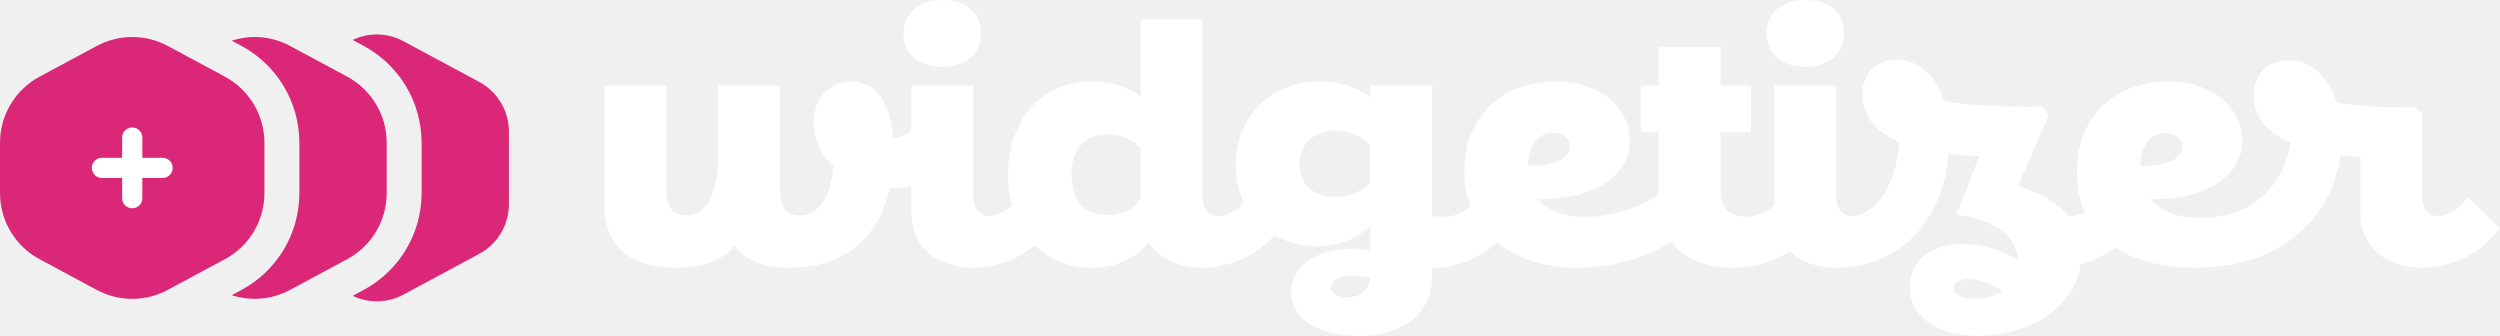
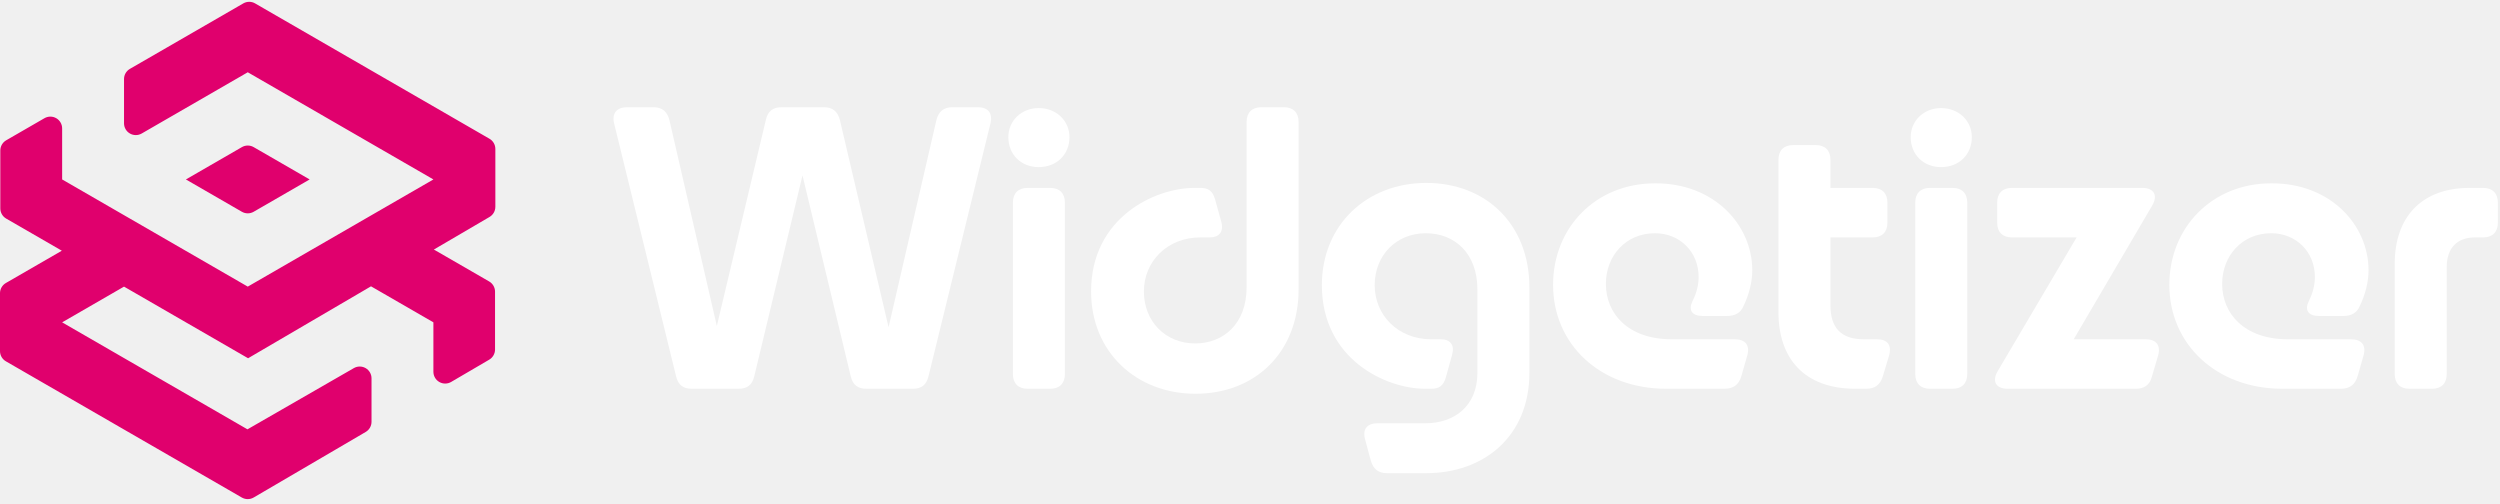
- <svg xmlns="http://www.w3.org/2000/svg" id="Layer_2" viewBox="0 0 770.17 103.45">
-   <g id="Layer_1-2">
-     <path d="M290.27,20.57c7.33,0,11.94-4.11,11.94-10.44s-4.62-10.13-11.94-10.13-11.94,4.11-11.94,10.34,4.62,10.23,11.94,10.23Z" fill="#fff" />
-     <path d="M556.15,20.57c7.33,0,11.94-4.11,11.94-10.44s-4.61-10.13-11.94-10.13-11.94,4.11-11.94,10.34,4.61,10.23,11.94,10.23Z" fill="#fff" />
-     <path d="M760.43,60.81c-3.11,3.81-6.42,5.72-9.33,5.72s-4.92-2.01-4.92-5.82v-25.69l-2.01-1.91c-8.63.1-18.36-.4-24.28-1.51-2.71-8.63-8.63-13.04-14.85-13.04-5.52,0-10.74,3.51-10.74,10.94,0,6.82,4.52,11.54,11.34,14.45-1.6,11.44-10.23,23.18-27.59,23.18-6.62,0-12.34-1.71-15.65-5.92.7.1,1.51.1,2.21.1,13.04,0,26.19-6.02,26.19-17.96,0-9.43-8.43-18.26-22.58-18.26-17.26,0-28.4,11.34-28.4,27.89,0,4.74.88,8.86,2.45,12.39-1.41.72-3.01,1.18-4.85,1.26-3.01-3.71-8.03-6.92-15.75-9.33l9.53-21.87-1.91-2.61c-10.94.2-23.88-.4-30.4-1.71-2.71-8.53-8.53-12.74-14.45-12.74-5.52,0-10.74,3.41-10.74,10.84,0,6.92,4.52,11.54,11.44,14.55-.8,9.85-4.3,18.98-11.64,22.17-1,.39-1.97.61-2.9.61-2.81,0-4.92-2.01-4.92-5.82V26.39h-19.06v36.85c-2.52,2.32-5.66,3.59-8.62,3.59-4.11,0-7.93-2.21-7.93-7.73v-18.36h9.33v-14.35h-9.33v-11.84h-19.06v11.84h-5.52v14.35h5.52v19.08c-5.53,4.01-14.6,7.01-22.57,7.01-5.92,0-11.34-1.61-14.65-5.62.7.1,1.3.1,2.01.1,13.15,0,26.29-6.02,26.29-17.96,0-9.43-8.23-18.26-22.98-18.26-16.56,0-27.99,11.04-27.99,27.69,0,3.96.65,7.5,1.82,10.65-2.12,2.02-4.8,3.4-8.44,3.4-1,0-2.11-.1-3.31-.3V26.39h-19.06v3.61c-3.81-3.11-9.43-4.92-15.65-4.92-14.65,0-25.79,10.64-25.79,25.69,0,4.32.93,8.24,2.57,11.64-2.69,2.73-5.5,4.12-7.88,4.12-2.91,0-4.92-2.01-4.92-5.82V6.02h-19.06v23.78c-3.71-3.01-8.93-4.72-14.75-4.72-15.45,0-26.09,11.34-26.09,28.7,0,3.4.43,6.56,1.22,9.46-2.4,2.19-4.83,3.28-7.04,3.28-2.81,0-4.92-2.01-4.92-5.82V26.39h-19.07v14.12c-1.86,1.15-3.78,1.93-5.61,2.14-1-13.25-6.92-17.56-12.84-17.56-6.22,0-11.64,4.62-11.64,12.84,0,5.32,2.41,9.83,6.02,13.24-.5,8.23-3.81,15.25-10.44,15.25-4.61,0-5.92-3.51-5.92-7.93V26.39h-19.07v21.97c0,9.33-2.71,18.06-9.83,18.06-4.72,0-6.12-3.51-6.12-7.93V26.39h-19.07v37.23c0,12.44,8.23,18.86,22.18,18.86,8.33,0,14.05-2.41,17.96-6.72,3.31,4.52,8.93,6.72,17.16,6.72,17.26,0,27.39-9.93,30.6-24.48h.8c1.94,0,3.89-.22,5.81-.66v7.88c0,11.64,8.73,17.26,19.07,17.26,6.6,0,13.54-2.41,19.01-6.9,4.5,4.39,10.55,6.9,17.51,6.9,7.63,0,13.65-2.91,17.56-7.83,3.31,5.22,9.53,7.83,16.46,7.83,8.07,0,16.54-3.53,22.25-9.99,3.74,2.15,8.15,3.37,12.97,3.37,6.72,0,12.44-2.31,16.56-6.32v7.73c-1.91-.4-3.81-.6-5.82-.6-9.33,0-18.56,4.41-18.56,13.35,0,9.43,10.34,13.45,20.67,13.45,12.24,0,22.78-5.62,22.78-18.56v-2.51c.5.1,1,.1,1.51.1,6.47-.32,13.24-3,18.42-7.78,6.47,5.22,15.41,7.78,24.82,7.78,9.96,0,20.44-2.75,28.87-7.92,4.23,5.58,11.47,7.92,18.89,7.92,6.4,0,12.68-1.77,17.72-5.07,3.53,3.39,8.66,5.07,14.29,5.07,1.32,0,2.66-.11,4-.3,19.17-2.11,29.06-17.5,30.62-34.72,3.01.3,6.22.5,9.43.6l-7.02,18.06c13.55,1.61,18.56,8.13,19.06,13.85-5.82-3.21-11.84-4.82-17.26-4.82-9.13,0-16.16,4.72-16.16,13.24,0,10.24,9.93,15.05,21.17,15.05,14.45,0,29.3-7.83,31.41-21.98,3.77-1.02,7.45-2.8,10.67-5.27,6.51,4.29,15.18,6.27,24.64,6.27,27.8,0,42.44-16.66,44.75-34.72,2.01.3,4.11.4,6.12.5v16.96c0,11.64,8.73,17.26,19.06,17.26,8.83,0,18.26-4.32,23.98-12.14l-9.73-9.53ZM351.38,61.31c-2.21,3.21-5.92,4.92-10.34,4.92-6.82,0-10.94-4.42-10.94-12.34s4.11-12.54,11.14-12.54c4.11,0,7.83,1.71,10.13,4.32v15.65ZM415.09,91.61c-2.51,0-5.02-1-5.02-3.21s2.81-3.51,6.62-3.51c1.71,0,3.51.2,5.42.7-.3,4.11-3.51,6.02-7.02,6.02ZM422.11,55.99c-2.41,3.01-6.32,4.72-10.74,4.72-6.82,0-11.04-4.01-11.04-10.13s4.31-10.34,11.14-10.34c4.52,0,8.33,1.71,10.64,4.82v10.94ZM470.67,50.97c.2-7.22,4.01-10.03,7.73-10.03,3.01,0,5.22,1.81,5.22,4.21,0,3.81-5.32,5.92-11.24,5.92-.6,0-1.1,0-1.71-.1ZM608.42,92.01c-3.41,0-6.62-1-6.62-3.21,0-1.81,2.01-2.81,4.72-2.81,3.01,0,7.02,1.2,10.34,3.71-2.31,1.51-5.22,2.31-8.43,2.31ZM659.39,50.97c.2-7.32,4.01-10.03,7.73-10.03,3.11,0,5.22,1.91,5.22,4.21,0,3.91-5.32,5.92-11.04,5.92-.6,0-1.3,0-1.91-.1Z" fill="#fff" />
-     <path d="M147.64,25.24l-23.36-12.55c-2.58-1.38-5.4-2.08-8.23-2.08-2.53,0-5.05.59-7.41,1.7l3.39,1.82c11.01,5.92,17.85,17.36,17.85,29.86v15.47c0,12.5-6.84,23.94-17.85,29.86l-3.39,1.82c4.98,2.35,10.75,2.25,15.63-.38l23.36-12.55c5.65-3.03,9.15-8.9,9.15-15.31v-22.35c0-6.41-3.51-12.27-9.15-15.31Z" fill="#db2777" />
-     <path d="M119.13,59.46v-15.47c0-8.53-4.67-16.34-12.18-20.38l-17.6-9.46c-3.43-1.84-7.19-2.76-10.95-2.76-2.37,0-4.72.41-7.01,1.14l2.99,1.61c11.01,5.92,17.85,17.36,17.85,29.86v15.47c0,12.5-6.84,23.94-17.85,29.86l-2.99,1.61c5.91,1.89,12.37,1.38,17.96-1.63l17.6-9.46c7.52-4.04,12.18-11.85,12.18-20.38Z" fill="#db2777" />
-     <path d="M69.29,23.61l-9.72-5.22-7.88-4.23c-3.43-1.84-7.19-2.76-10.95-2.76s-7.52.92-10.95,2.76l-17.6,9.46C4.67,27.65,0,35.46,0,43.99v15.47c0,8.53,4.67,16.34,12.18,20.38l17.6,9.46c6.86,3.69,15.05,3.69,21.9,0l7.88-4.23,9.72-5.22c7.52-4.04,12.18-11.85,12.18-20.38v-15.47c0-8.53-4.67-16.34-12.18-20.38Z" fill="#db2777" />
-     <path d="M50.09,48.61h-6.24v-6.24c0-1.71-1.39-3.1-3.1-3.1h-.02c-1.71,0-3.1,1.39-3.1,3.1v6.24h-6.24c-1.71,0-3.1,1.39-3.1,3.1v.02c0,1.71,1.39,3.1,3.1,3.1h6.24v6.24c0,1.71,1.39,3.1,3.1,3.1h.02c1.71,0,3.1-1.39,3.1-3.1v-6.24h6.24c1.71,0,3.1-1.39,3.1-3.1v-.02c0-1.71-1.39-3.1-3.1-3.1Z" fill="#fff" />
+ <svg xmlns="http://www.w3.org/2000/svg" width="100%" height="100%" viewBox="0 0 501 101" version="1.1" xml:space="preserve" style="fill-rule:evenodd;clip-rule:evenodd;stroke-linejoin:round;stroke-miterlimit:2;">
+   <g transform="matrix(1,0,0,1,-1486.851,-1610.271)">
+     <g>
+       <g transform="matrix(0.593895,0,0,0.593895,798.7034,976.8507)">
+         <path d="M1242.309,1163.267L1304.946,1127.103L1242.309,1090.939C1242.309,1090.939 1218.056,1104.941 1206.517,1111.604C1205.286,1112.314 1203.77,1112.314 1202.539,1111.604C1201.308,1110.893 1200.55,1109.58 1200.55,1108.159L1200.55,1093.235C1200.55,1091.814 1201.308,1090.501 1202.539,1089.791C1209.64,1085.691 1233.701,1071.8 1240.802,1067.7C1242.033,1066.989 1243.549,1066.989 1244.78,1067.7C1256.122,1074.249 1312.523,1106.819 1323.864,1113.368C1325.094,1114.078 1325.852,1115.391 1325.852,1116.812C1325.852,1121.418 1325.852,1131.737 1325.852,1136.33C1325.852,1137.743 1325.103,1139.05 1323.884,1139.763C1318.706,1142.793 1305.104,1150.753 1305.104,1150.753C1305.104,1150.753 1318.583,1158.537 1323.757,1161.524C1324.987,1162.235 1325.745,1163.548 1325.745,1164.968C1325.745,1169.575 1325.745,1179.893 1325.745,1184.487C1325.745,1185.899 1324.996,1187.206 1323.776,1187.92C1320.86,1189.626 1315.268,1192.899 1310.932,1195.436C1309.702,1196.156 1308.181,1196.162 1306.945,1195.453C1305.709,1194.744 1304.946,1193.428 1304.946,1192.003C1304.946,1185.035 1304.946,1175.321 1304.946,1175.321L1283.892,1163.166L1242.416,1187.438L1200.55,1163.267L1179.671,1175.321L1242.202,1211.423C1242.202,1211.423 1266.545,1197.417 1278.106,1190.764C1279.337,1190.056 1280.852,1190.058 1282.081,1190.769C1283.31,1191.48 1284.067,1192.792 1284.067,1194.212C1284.067,1199.162 1284.067,1205.533 1284.067,1208.876C1284.067,1210.289 1283.318,1211.596 1282.098,1212.309C1275.085,1216.414 1251.36,1230.297 1244.304,1234.426C1243.07,1235.148 1241.544,1235.153 1240.306,1234.438C1228.885,1227.844 1172.076,1195.045 1160.69,1188.471C1159.459,1187.761 1158.701,1186.448 1158.701,1185.027C1158.701,1180.42 1158.701,1170.098 1158.701,1165.492C1158.701,1164.071 1159.459,1162.758 1160.69,1162.047C1165.903,1159.037 1179.564,1151.15 1179.564,1151.15C1179.564,1151.15 1165.991,1143.314 1160.797,1140.315C1159.567,1139.605 1158.808,1138.291 1158.808,1136.87C1158.808,1132.264 1158.808,1121.942 1158.808,1117.335C1158.808,1115.914 1159.567,1114.601 1160.797,1113.891C1163.736,1112.194 1169.358,1108.948 1173.705,1106.438C1174.936,1105.728 1176.452,1105.728 1177.683,1106.438C1178.913,1107.149 1179.671,1108.462 1179.671,1109.883L1179.671,1127.103L1242.309,1163.267ZM1240.32,1116.196C1241.551,1115.486 1243.067,1115.486 1244.297,1116.196C1249.513,1119.208 1263.188,1127.103 1263.188,1127.103C1263.188,1127.103 1249.513,1134.998 1244.297,1138.009C1243.067,1138.72 1241.551,1138.72 1240.32,1138.009C1235.104,1134.998 1221.43,1127.103 1221.43,1127.103C1221.43,1127.103 1235.104,1119.208 1240.32,1116.196Z" style="fill:rgb(224,0,109);" />
+       </g>
+       <g transform="matrix(1,0,0,1,82.37963,360.8023)">
+         <path d="M1543.125,1327.376L1552.458,1327.376C1554.208,1327.376 1555.208,1326.626 1555.625,1324.876L1565.292,1284.626L1574.958,1324.876C1575.375,1326.626 1576.375,1327.376 1578.125,1327.376L1587.375,1327.376C1589.125,1327.376 1590.125,1326.626 1590.542,1324.876L1602.958,1274.209C1603.458,1272.126 1602.458,1270.959 1600.458,1270.959L1595.292,1270.959C1593.542,1270.959 1592.542,1271.876 1592.125,1273.543L1582.542,1315.043L1572.792,1273.543C1572.375,1271.876 1571.375,1270.959 1569.625,1270.959L1561.125,1270.959C1559.375,1270.959 1558.375,1271.709 1557.958,1273.459L1548.125,1314.793L1538.625,1273.543C1538.208,1271.876 1537.208,1270.959 1535.458,1270.959L1530.125,1270.959C1528.125,1270.959 1527.042,1272.126 1527.542,1274.209L1539.958,1324.876C1540.375,1326.626 1541.375,1327.376 1543.125,1327.376Z" style="fill:white;fill-rule:nonzero;" />
+       </g>
+       <g transform="matrix(1,0,0,1,82.37963,360.8023)">
+         <path d="M1612.625,1282.959C1616.208,1282.959 1618.792,1280.459 1618.792,1276.959C1618.792,1273.626 1616.125,1271.126 1612.625,1271.126C1609.208,1271.126 1606.542,1273.626 1606.542,1276.959C1606.542,1280.459 1609.125,1282.959 1612.625,1282.959ZM1610.375,1327.376L1614.958,1327.376C1616.792,1327.376 1617.875,1326.293 1617.875,1324.459L1617.875,1290.043C1617.875,1288.209 1616.792,1287.126 1614.958,1287.126L1610.375,1287.126C1608.542,1287.126 1607.458,1288.209 1607.458,1290.043L1607.458,1324.459C1607.458,1326.293 1608.542,1327.376 1610.375,1327.376Z" style="fill:white;fill-rule:nonzero;" />
+       </g>
+       <g transform="matrix(1,0,0,1,82.37963,360.8023)">
+         <path d="M1654.292,1273.876L1654.292,1307.043C1654.292,1314.293 1649.708,1318.293 1643.958,1318.293C1638.042,1318.293 1633.708,1313.876 1633.708,1307.876C1633.708,1301.876 1638.375,1297.043 1645.042,1297.043L1646.958,1297.043C1648.708,1297.043 1649.792,1295.959 1649.208,1293.876L1647.958,1289.376C1647.458,1287.709 1646.625,1287.126 1645.042,1287.126L1643.792,1287.126C1635.958,1287.126 1623.125,1293.043 1623.125,1307.876C1623.125,1320.043 1632.208,1328.376 1644.042,1328.376C1655.958,1328.376 1664.708,1320.126 1664.708,1307.459L1664.708,1273.876C1664.708,1272.043 1663.625,1270.959 1661.792,1270.959L1657.208,1270.959C1655.375,1270.959 1654.292,1272.043 1654.292,1273.876Z" style="fill:white;fill-rule:nonzero;" />
+       </g>
+       <g transform="matrix(1,0,0,1,82.37963,360.8023)">
+         <path d="M1682.375,1344.293L1690.292,1344.293C1701.792,1344.293 1710.958,1336.959 1710.958,1324.209L1710.958,1307.043C1710.958,1294.376 1702.208,1286.126 1690.292,1286.126C1678.458,1286.126 1669.375,1294.459 1669.375,1306.626C1669.375,1321.459 1682.208,1327.376 1690.042,1327.376L1691.292,1327.376C1692.875,1327.376 1693.708,1326.793 1694.208,1325.126L1695.458,1320.626C1696.042,1318.626 1695.125,1317.459 1693.208,1317.459L1691.292,1317.459C1684.625,1317.459 1679.958,1312.626 1679.958,1306.626C1679.958,1300.626 1684.292,1296.209 1690.208,1296.209C1695.958,1296.209 1700.542,1300.209 1700.542,1307.459L1700.542,1324.209C1700.542,1330.876 1695.875,1334.293 1690.125,1334.293L1680.542,1334.293C1678.458,1334.293 1677.458,1335.459 1678.042,1337.543L1679.208,1341.876C1679.708,1343.459 1680.708,1344.293 1682.375,1344.293Z" style="fill:white;fill-rule:nonzero;" />
+       </g>
+       <g transform="matrix(1,0,0,1,82.37963,360.8023)">
+         <path d="M1738.375,1327.376L1750.042,1327.376C1751.875,1327.376 1752.958,1326.543 1753.458,1324.793L1754.625,1320.709C1755.208,1318.626 1754.208,1317.459 1752.125,1317.459L1739.458,1317.459C1730.708,1317.459 1726.292,1312.293 1726.292,1306.376C1726.292,1300.709 1730.292,1296.209 1736.125,1296.209C1741.125,1296.209 1744.875,1299.959 1744.875,1304.959C1744.875,1306.626 1744.458,1308.209 1743.625,1309.876C1742.792,1311.626 1743.542,1312.793 1745.708,1312.793L1750.542,1312.793C1752.125,1312.793 1753.292,1312.209 1753.875,1310.793C1754.958,1308.543 1755.625,1306.043 1755.625,1303.626C1755.625,1294.543 1747.958,1286.126 1736.125,1286.209C1724.208,1286.209 1715.708,1295.126 1715.708,1306.543C1715.708,1318.459 1725.125,1327.376 1738.375,1327.376Z" style="fill:white;fill-rule:nonzero;" />
+       </g>
+       <g transform="matrix(1,0,0,1,82.37963,360.8023)">
+         <path d="M1776.292,1327.376L1778.542,1327.376C1780.208,1327.376 1781.292,1326.543 1781.792,1324.876L1783.042,1320.709C1783.625,1318.626 1782.708,1317.459 1780.625,1317.459L1777.958,1317.459C1773.375,1317.459 1771.292,1315.126 1771.292,1310.626L1771.292,1297.043L1779.792,1297.043C1781.625,1297.043 1782.708,1295.959 1782.708,1294.126L1782.708,1290.043C1782.708,1288.209 1781.625,1287.126 1779.792,1287.126L1771.292,1287.126L1771.292,1281.459C1771.292,1279.626 1770.208,1278.543 1768.375,1278.543L1763.792,1278.543C1761.958,1278.543 1760.875,1279.626 1760.875,1281.459L1760.875,1312.043C1760.875,1321.293 1766.042,1327.376 1776.292,1327.376Z" style="fill:white;fill-rule:nonzero;" />
+       </g>
+       <g transform="matrix(1,0,0,1,82.37963,360.8023)">
+         <path d="M1793.458,1282.959C1797.042,1282.959 1799.625,1280.459 1799.625,1276.959C1799.625,1273.626 1796.958,1271.126 1793.458,1271.126C1790.042,1271.126 1787.375,1273.626 1787.375,1276.959C1787.375,1280.459 1789.958,1282.959 1793.458,1282.959ZM1791.208,1327.376L1795.792,1327.376C1797.625,1327.376 1798.708,1326.293 1798.708,1324.459L1798.708,1290.043C1798.708,1288.209 1797.625,1287.126 1795.792,1287.126L1791.208,1287.126C1789.375,1287.126 1788.292,1288.209 1788.292,1290.043L1788.292,1324.459C1788.292,1326.293 1789.375,1327.376 1791.208,1327.376Z" style="fill:white;fill-rule:nonzero;" />
+       </g>
+       <g transform="matrix(1,0,0,1,82.37963,360.8023)">
+         <path d="M1806.792,1327.376L1832.542,1327.376C1834.125,1327.376 1835.292,1326.626 1835.708,1324.959L1836.958,1320.709C1837.542,1318.626 1836.542,1317.459 1834.458,1317.459L1820.042,1317.459L1835.792,1290.626C1836.958,1288.626 1836.125,1287.126 1833.792,1287.126L1807.625,1287.126C1805.792,1287.126 1804.708,1288.209 1804.708,1290.043L1804.708,1294.126C1804.708,1295.959 1805.792,1297.043 1807.625,1297.043L1820.625,1297.043L1804.792,1323.876C1803.625,1325.876 1804.458,1327.376 1806.792,1327.376Z" style="fill:white;fill-rule:nonzero;" />
+       </g>
+       <g transform="matrix(1,0,0,1,82.37963,360.8023)">
+         <path d="M1861.875,1327.376L1873.542,1327.376C1875.375,1327.376 1876.458,1326.543 1876.958,1324.793L1878.125,1320.709C1878.708,1318.626 1877.708,1317.459 1875.625,1317.459L1862.958,1317.459C1854.208,1317.459 1849.792,1312.293 1849.792,1306.376C1849.792,1300.709 1853.792,1296.209 1859.625,1296.209C1864.625,1296.209 1868.375,1299.959 1868.375,1304.959C1868.375,1306.626 1867.958,1308.209 1867.125,1309.876C1866.292,1311.626 1867.042,1312.793 1869.208,1312.793L1874.042,1312.793C1875.625,1312.793 1876.792,1312.209 1877.375,1310.793C1878.458,1308.543 1879.125,1306.043 1879.125,1303.626C1879.125,1294.543 1871.458,1286.126 1859.625,1286.209C1847.708,1286.209 1839.208,1295.126 1839.208,1306.543C1839.208,1318.459 1848.625,1327.376 1861.875,1327.376Z" style="fill:white;fill-rule:nonzero;" />
+       </g>
+       <g transform="matrix(1,0,0,1,82.37963,360.8023)">
+         <path d="M1884.375,1302.293L1884.375,1324.459C1884.375,1326.293 1885.458,1327.376 1887.292,1327.376L1891.875,1327.376C1893.708,1327.376 1894.792,1326.293 1894.792,1324.459L1894.792,1303.043C1894.792,1299.043 1896.958,1297.043 1900.542,1297.043L1902.125,1297.043C1903.958,1297.043 1905.042,1295.959 1905.042,1294.126L1905.042,1290.043C1905.042,1288.209 1903.958,1287.126 1902.125,1287.126L1899.375,1287.126C1889.542,1287.126 1884.375,1293.209 1884.375,1302.293Z" style="fill:white;fill-rule:nonzero;" />
+       </g>
+     </g>
  </g>
</svg>
